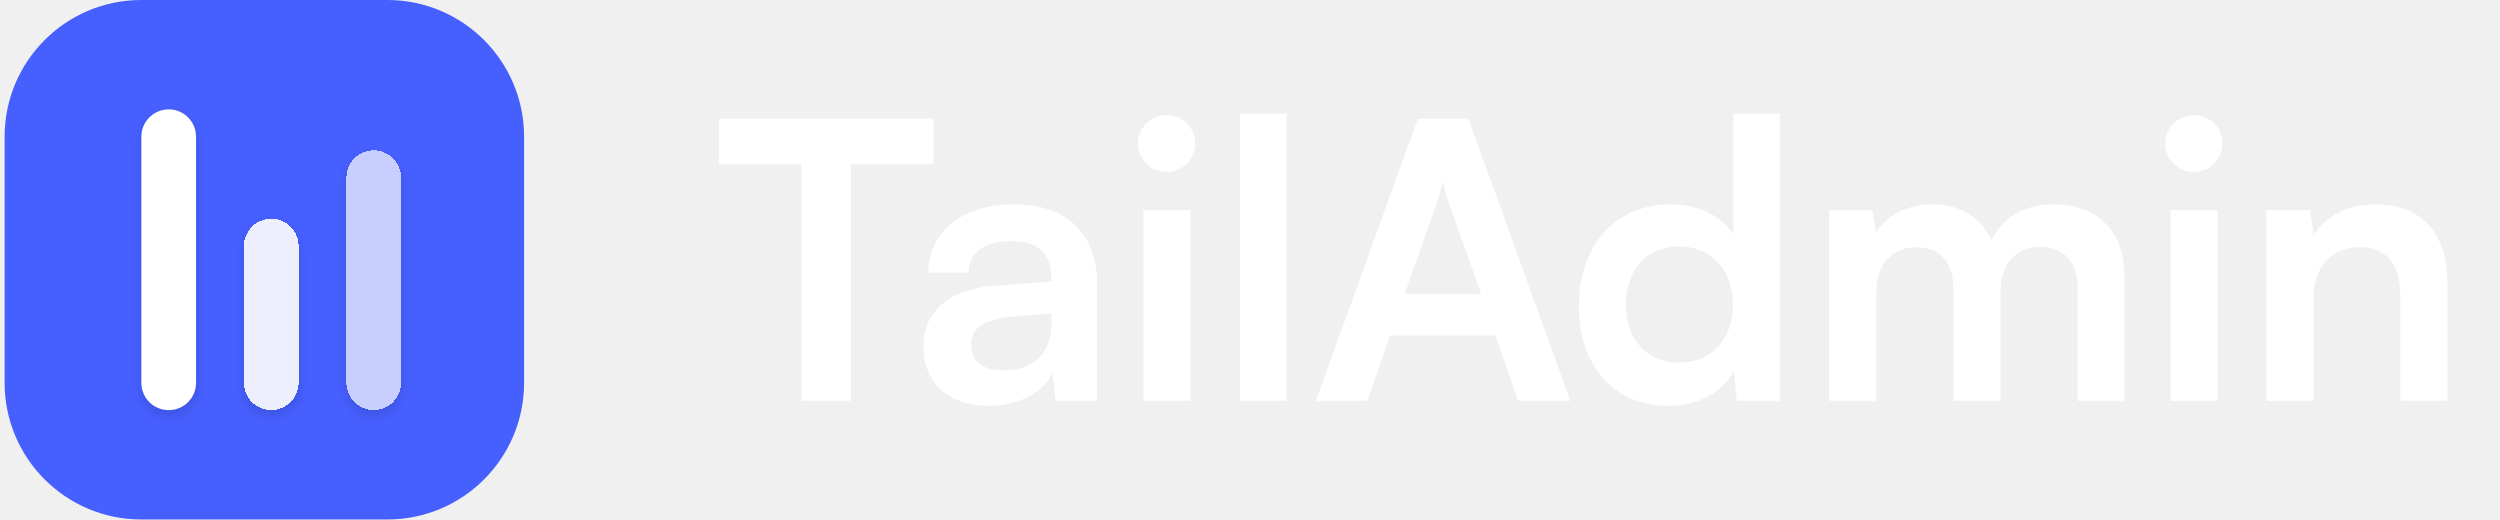
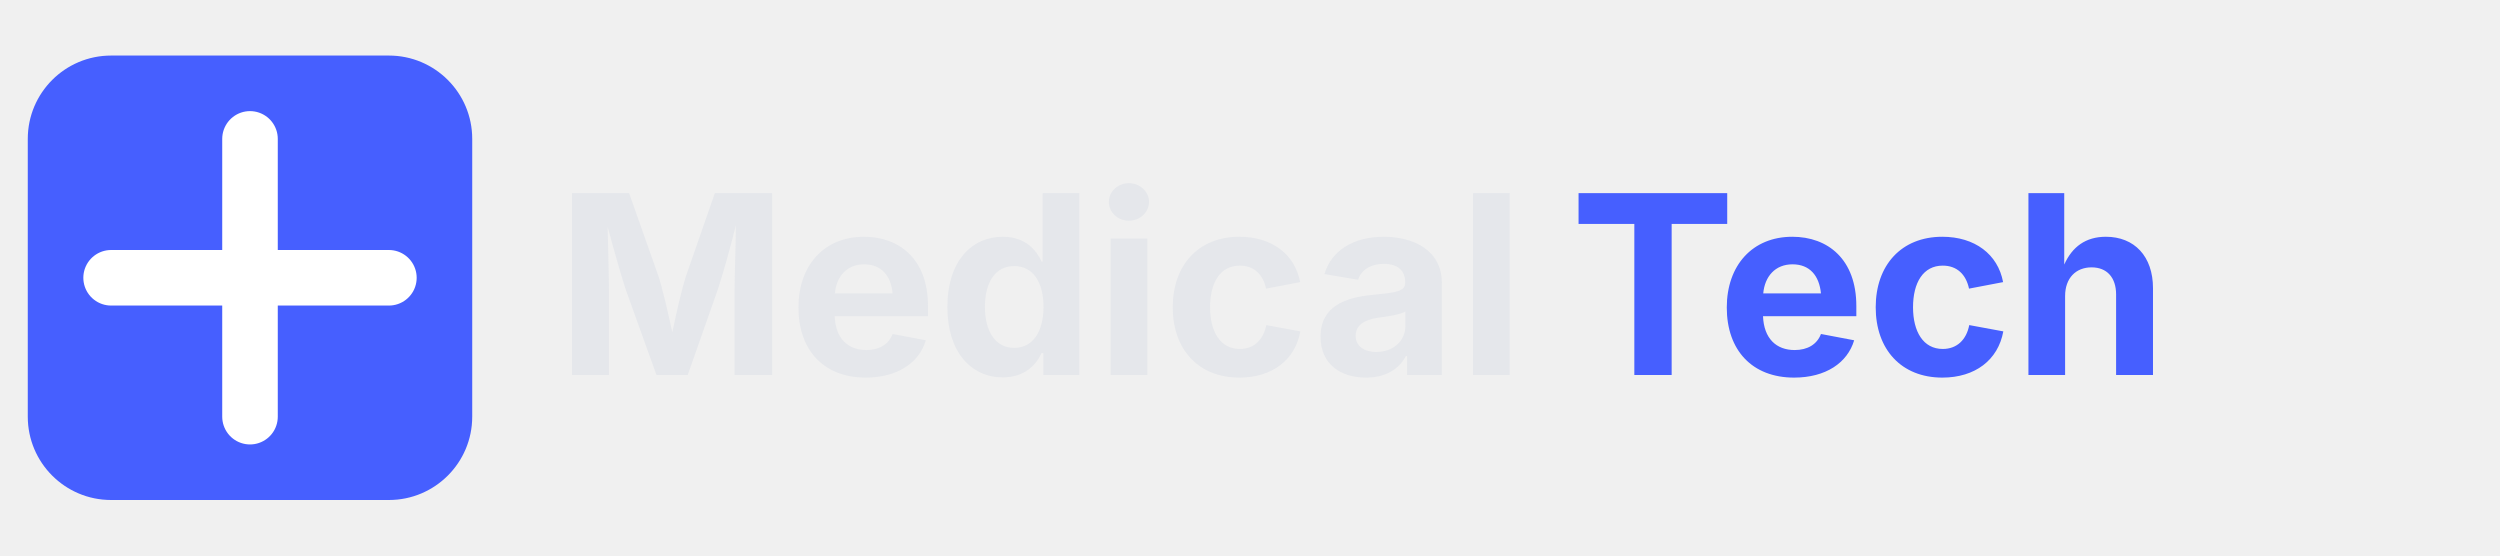
- <svg xmlns="http://www.w3.org/2000/svg" width="231" height="48" viewBox="0 0 231 48" fill="none">
-   <path d="M0.426 12.632C0.426 5.655 6.081 0 13.057 0H35.794C42.77 0 48.426 5.655 48.426 12.632V35.368C48.426 42.345 42.77 48 35.794 48H13.057C6.081 48 0.426 42.345 0.426 35.368V12.632Z" fill="#465FFF" />
-   <g filter="url(#filter0_d_3903_56743)">
-     <path d="M13.062 12.632C13.062 11.237 14.193 10.106 15.588 10.106C16.983 10.106 18.114 11.237 18.114 12.632V35.369C18.114 36.764 16.983 37.895 15.588 37.895C14.193 37.895 13.062 36.764 13.062 35.369V12.632Z" fill="white" />
-   </g>
-   <g filter="url(#filter1_d_3903_56743)">
-     <path d="M22.539 22.735C22.539 21.34 23.67 20.209 25.065 20.209C26.461 20.209 27.592 21.34 27.592 22.735V35.367C27.592 36.762 26.461 37.893 25.065 37.893C23.67 37.893 22.539 36.762 22.539 35.367V22.735Z" fill="white" fill-opacity="0.9" shape-rendering="crispEdges" />
-   </g>
-   <g filter="url(#filter2_d_3903_56743)">
-     <path d="M32.008 16.419C32.008 15.024 33.139 13.893 34.534 13.893C35.929 13.893 37.06 15.024 37.06 16.419V35.366C37.06 36.761 35.929 37.893 34.534 37.893C33.139 37.893 32.008 36.761 32.008 35.366V16.419Z" fill="white" fill-opacity="0.7" shape-rendering="crispEdges" />
-   </g>
-   <path d="M66.426 15.172H74.058V37.036H78.624V15.172H86.257V10.964H66.426V15.172Z" fill="white" />
-   <path d="M91.352 37.5C94.098 37.5 96.488 36.252 97.237 34.433L97.558 37.036H101.375V26.336C101.375 21.45 98.45 18.882 93.706 18.882C88.927 18.882 85.788 21.378 85.788 25.195H89.497C89.497 23.34 90.924 22.27 93.492 22.27C95.704 22.27 97.13 23.233 97.13 25.623V26.015L91.851 26.407C87.678 26.729 85.324 28.762 85.324 32.007C85.324 35.324 87.607 37.5 91.352 37.5ZM92.779 34.219C90.817 34.219 89.747 33.434 89.747 31.829C89.747 30.402 90.781 29.511 93.492 29.261L97.166 28.976V29.903C97.166 32.614 95.454 34.219 92.779 34.219Z" fill="white" />
-   <path d="M107.825 15.886C109.252 15.886 110.429 14.709 110.429 13.246C110.429 11.784 109.252 10.643 107.825 10.643C106.327 10.643 105.15 11.784 105.15 13.246C105.15 14.709 106.327 15.886 107.825 15.886ZM105.649 37.036H110.001V19.417H105.649V37.036Z" fill="white" />
-   <path d="M118.883 37.036V10.5H114.568V37.036H118.883Z" fill="white" />
-   <path d="M126.337 37.036L128.441 31.009H138.179L140.283 37.036H145.098L135.682 10.964H131.009L121.593 37.036H126.337ZM132.757 18.739C133.007 18.026 133.221 17.241 133.328 16.742C133.399 17.277 133.649 18.061 133.863 18.739L136.859 27.157H129.797L132.757 18.739Z" fill="white" />
-   <path d="M154.165 37.5C156.84 37.5 159.122 36.323 160.192 34.29L160.478 37.036H164.472V10.5H160.157V21.664C159.051 19.916 156.875 18.882 154.414 18.882C149.1 18.882 145.89 22.805 145.89 28.298C145.89 33.755 149.064 37.5 154.165 37.5ZM155.128 33.505C152.096 33.505 150.241 31.294 150.241 28.155C150.241 25.017 152.096 22.77 155.128 22.77C158.159 22.77 160.121 24.981 160.121 28.155C160.121 31.33 158.159 33.505 155.128 33.505Z" fill="white" />
-   <path d="M173.359 37.036V27.049C173.359 24.196 175.035 22.841 177.104 22.841C179.172 22.841 180.492 24.16 180.492 26.622V37.036H184.843V27.049C184.843 24.16 186.448 22.805 188.553 22.805C190.621 22.805 191.977 24.125 191.977 26.657V37.036H196.292V25.516C196.292 21.45 193.938 18.882 189.658 18.882C186.983 18.882 184.915 20.201 184.023 22.235C183.096 20.201 181.241 18.882 178.566 18.882C176.034 18.882 174.25 20.023 173.359 21.485L173.002 19.417H169.007V37.036H173.359Z" fill="white" />
-   <path d="M202.74 15.886C204.167 15.886 205.344 14.709 205.344 13.246C205.344 11.784 204.167 10.643 202.74 10.643C201.242 10.643 200.065 11.784 200.065 13.246C200.065 14.709 201.242 15.886 202.74 15.886ZM200.564 37.036H204.916V19.417H200.564V37.036Z" fill="white" />
-   <path d="M213.763 37.036V27.549C213.763 24.695 215.403 22.841 218.078 22.841C220.325 22.841 221.788 24.267 221.788 27.228V37.036H226.139V26.194C226.139 21.628 223.856 18.882 219.434 18.882C217.044 18.882 214.904 19.916 213.798 21.7L213.442 19.417H209.411V37.036H213.763Z" fill="white" />
-   <defs>
-     <filter id="filter0_d_3903_56743" x="12.062" y="9.606" width="7.053" height="29.79" filterUnits="userSpaceOnUse" color-interpolation-filters="sRGB">
-       <feFlood flood-opacity="0" result="BackgroundImageFix" />
-       <feColorMatrix in="SourceAlpha" type="matrix" values="0 0 0 0 0 0 0 0 0 0 0 0 0 0 0 0 0 0 127 0" result="hardAlpha" />
-       <feOffset dy="0.5" />
-       <feGaussianBlur stdDeviation="0.5" />
-       <feComposite in2="hardAlpha" operator="out" />
-       <feColorMatrix type="matrix" values="0 0 0 0 0 0 0 0 0 0 0 0 0 0 0 0 0 0 0.12 0" />
-       <feBlend mode="normal" in2="BackgroundImageFix" result="effect1_dropShadow_3903_56743" />
-       <feBlend mode="normal" in="SourceGraphic" in2="effect1_dropShadow_3903_56743" result="shape" />
-     </filter>
-     <filter id="filter1_d_3903_56743" x="21.539" y="19.709" width="7.053" height="19.684" filterUnits="userSpaceOnUse" color-interpolation-filters="sRGB">
-       <feFlood flood-opacity="0" result="BackgroundImageFix" />
-       <feColorMatrix in="SourceAlpha" type="matrix" values="0 0 0 0 0 0 0 0 0 0 0 0 0 0 0 0 0 0 127 0" result="hardAlpha" />
-       <feOffset dy="0.5" />
-       <feGaussianBlur stdDeviation="0.5" />
-       <feComposite in2="hardAlpha" operator="out" />
-       <feColorMatrix type="matrix" values="0 0 0 0 0 0 0 0 0 0 0 0 0 0 0 0 0 0 0.12 0" />
-       <feBlend mode="normal" in2="BackgroundImageFix" result="effect1_dropShadow_3903_56743" />
-       <feBlend mode="normal" in="SourceGraphic" in2="effect1_dropShadow_3903_56743" result="shape" />
-     </filter>
-     <filter id="filter2_d_3903_56743" x="31.008" y="13.393" width="7.053" height="26" filterUnits="userSpaceOnUse" color-interpolation-filters="sRGB">
-       <feFlood flood-opacity="0" result="BackgroundImageFix" />
-       <feColorMatrix in="SourceAlpha" type="matrix" values="0 0 0 0 0 0 0 0 0 0 0 0 0 0 0 0 0 0 127 0" result="hardAlpha" />
-       <feOffset dy="0.5" />
-       <feGaussianBlur stdDeviation="0.5" />
-       <feComposite in2="hardAlpha" operator="out" />
-       <feColorMatrix type="matrix" values="0 0 0 0 0 0 0 0 0 0 0 0 0 0 0 0 0 0 0.12 0" />
-       <feBlend mode="normal" in2="BackgroundImageFix" result="effect1_dropShadow_3903_56743" />
-       <feBlend mode="normal" in="SourceGraphic" in2="effect1_dropShadow_3903_56743" result="shape" />
-     </filter>
-   </defs>
+ <svg xmlns="http://www.w3.org/2000/svg" width="180" height="40" viewBox="0 0 180 40" fill="none">
+   <rect x="2" y="4" width="32" height="32" rx="6" fill="#465FFF" />
+   <path d="M18 10v20M8 20h20" stroke="white" stroke-width="4" stroke-linecap="round" />
+   <text x="40" y="27" font-family="Inter,Arial,sans-serif" font-size="18" font-weight="700" fill="#E5E7EB">Medical</text>
+   <text x="113" y="27" font-family="Inter,Arial,sans-serif" font-size="18" font-weight="700" fill="#465FFF">Tech</text>
</svg>
